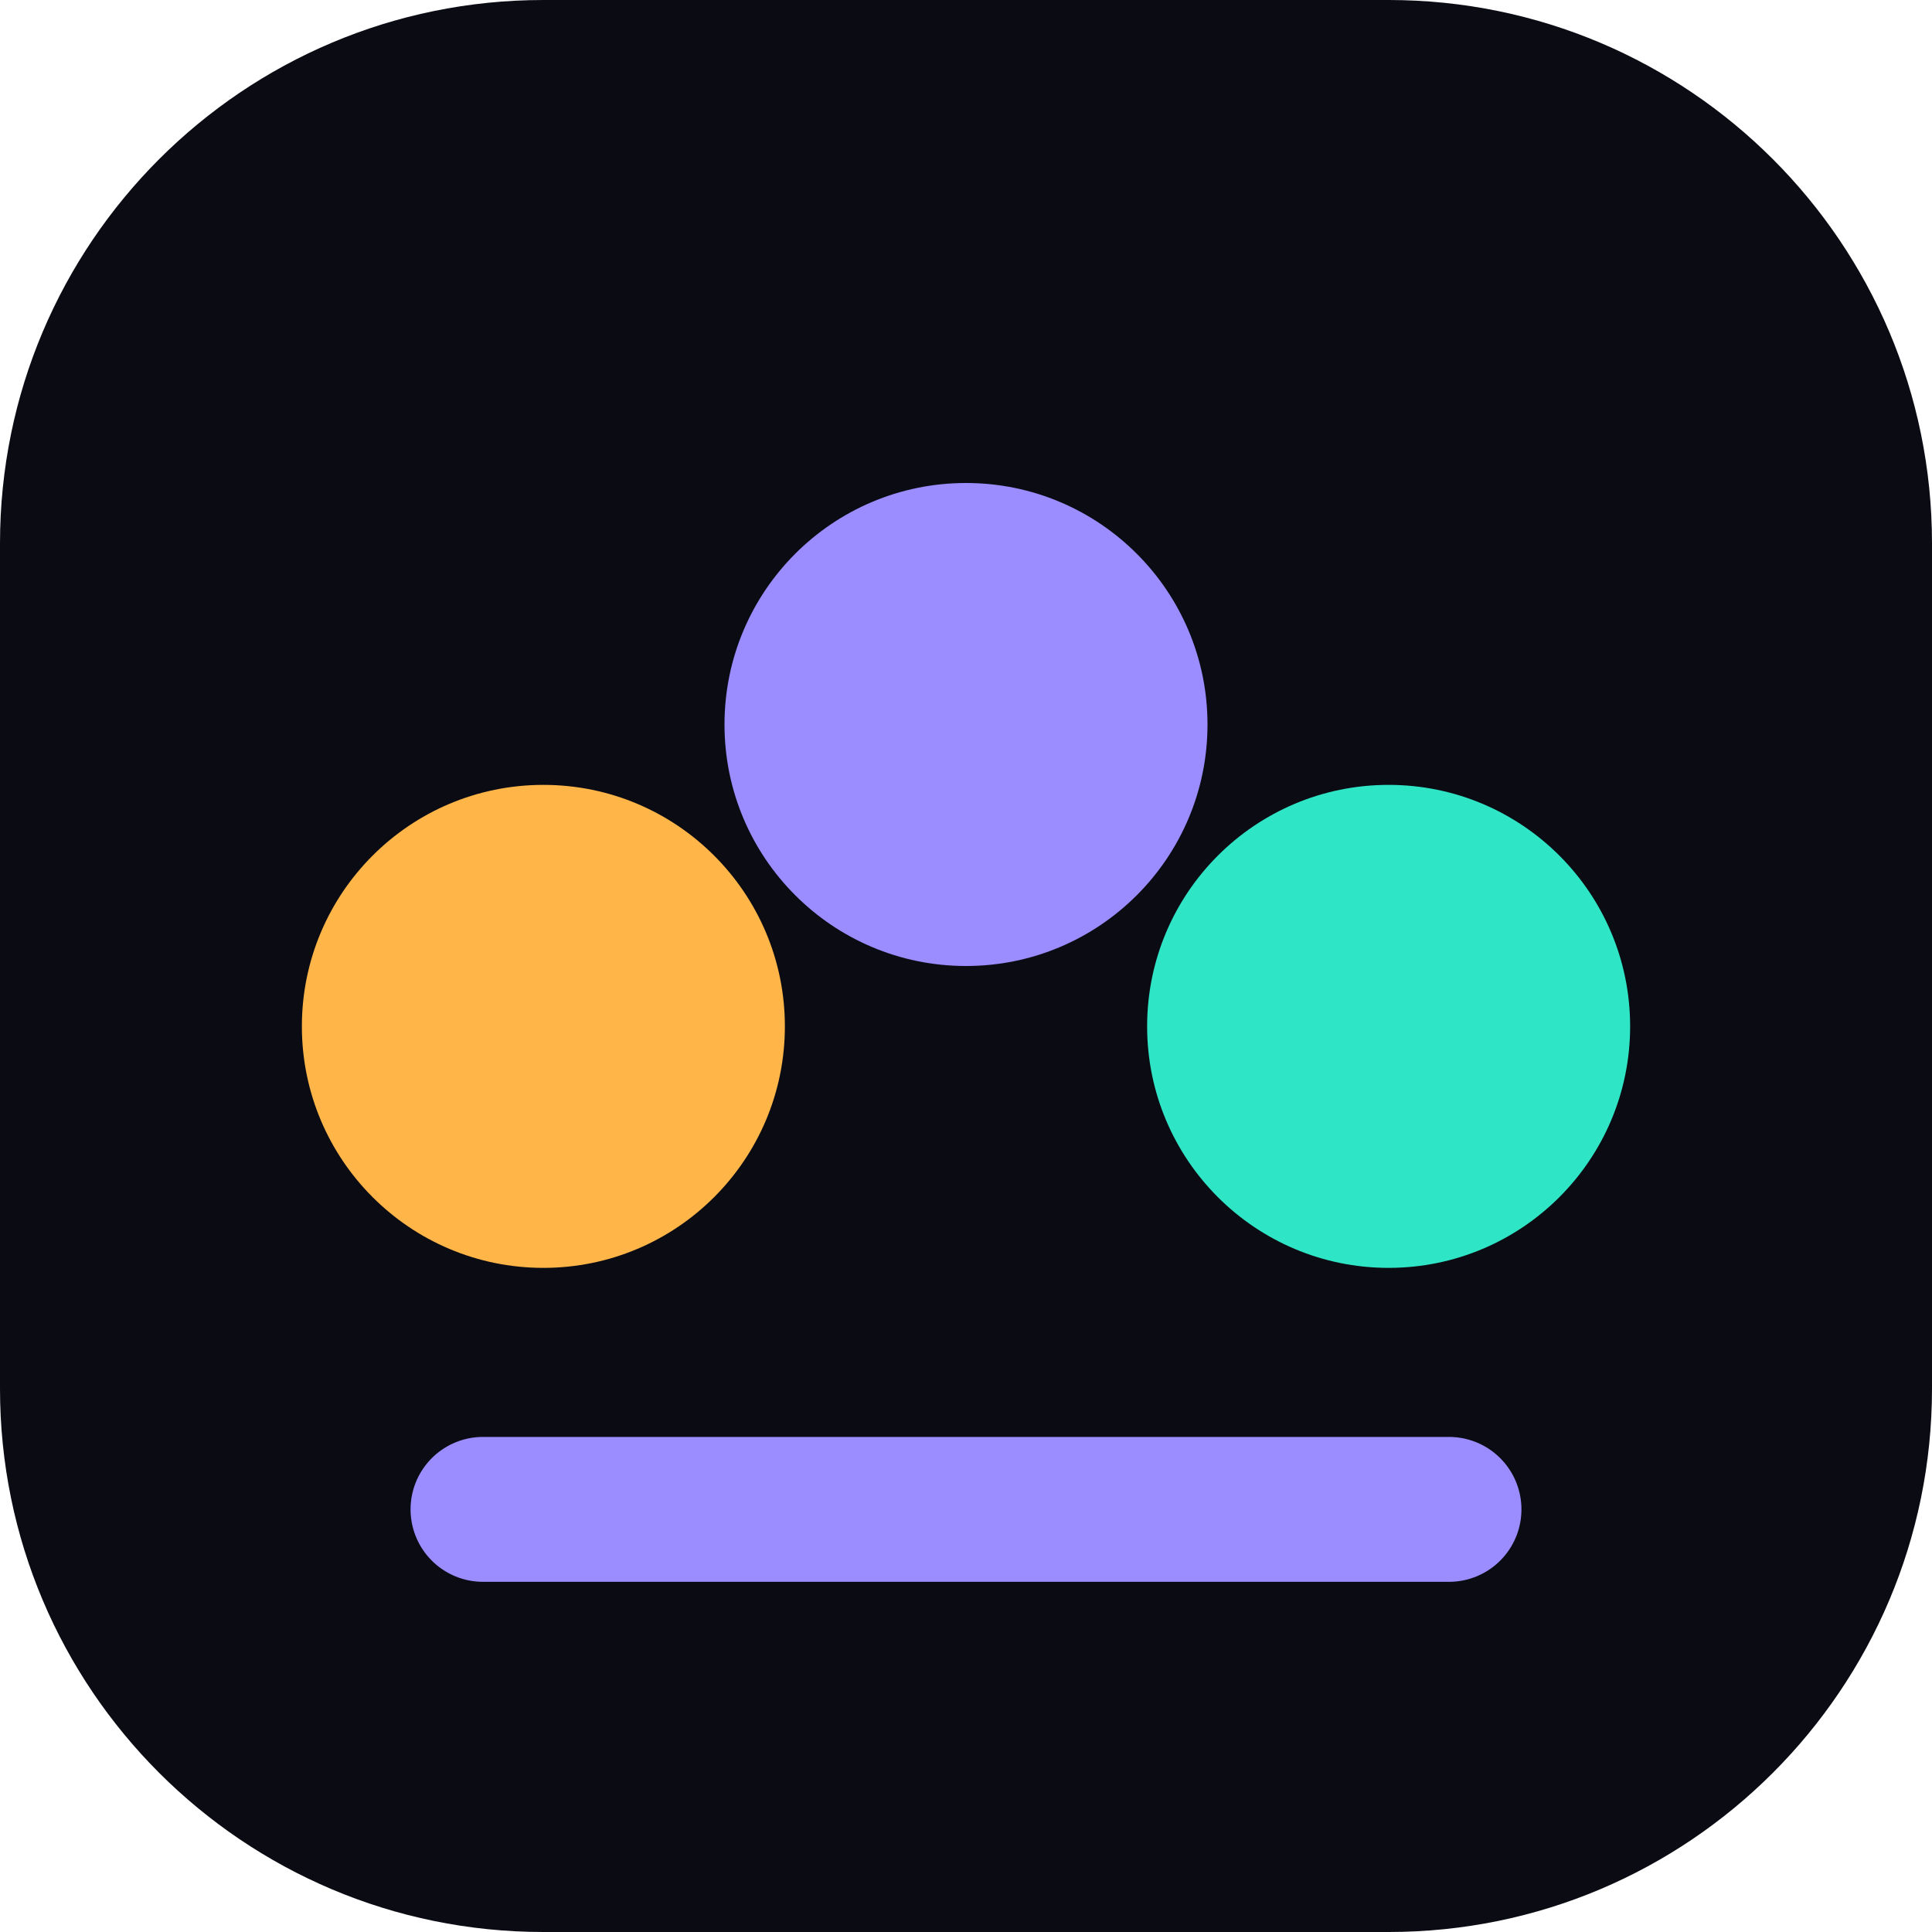
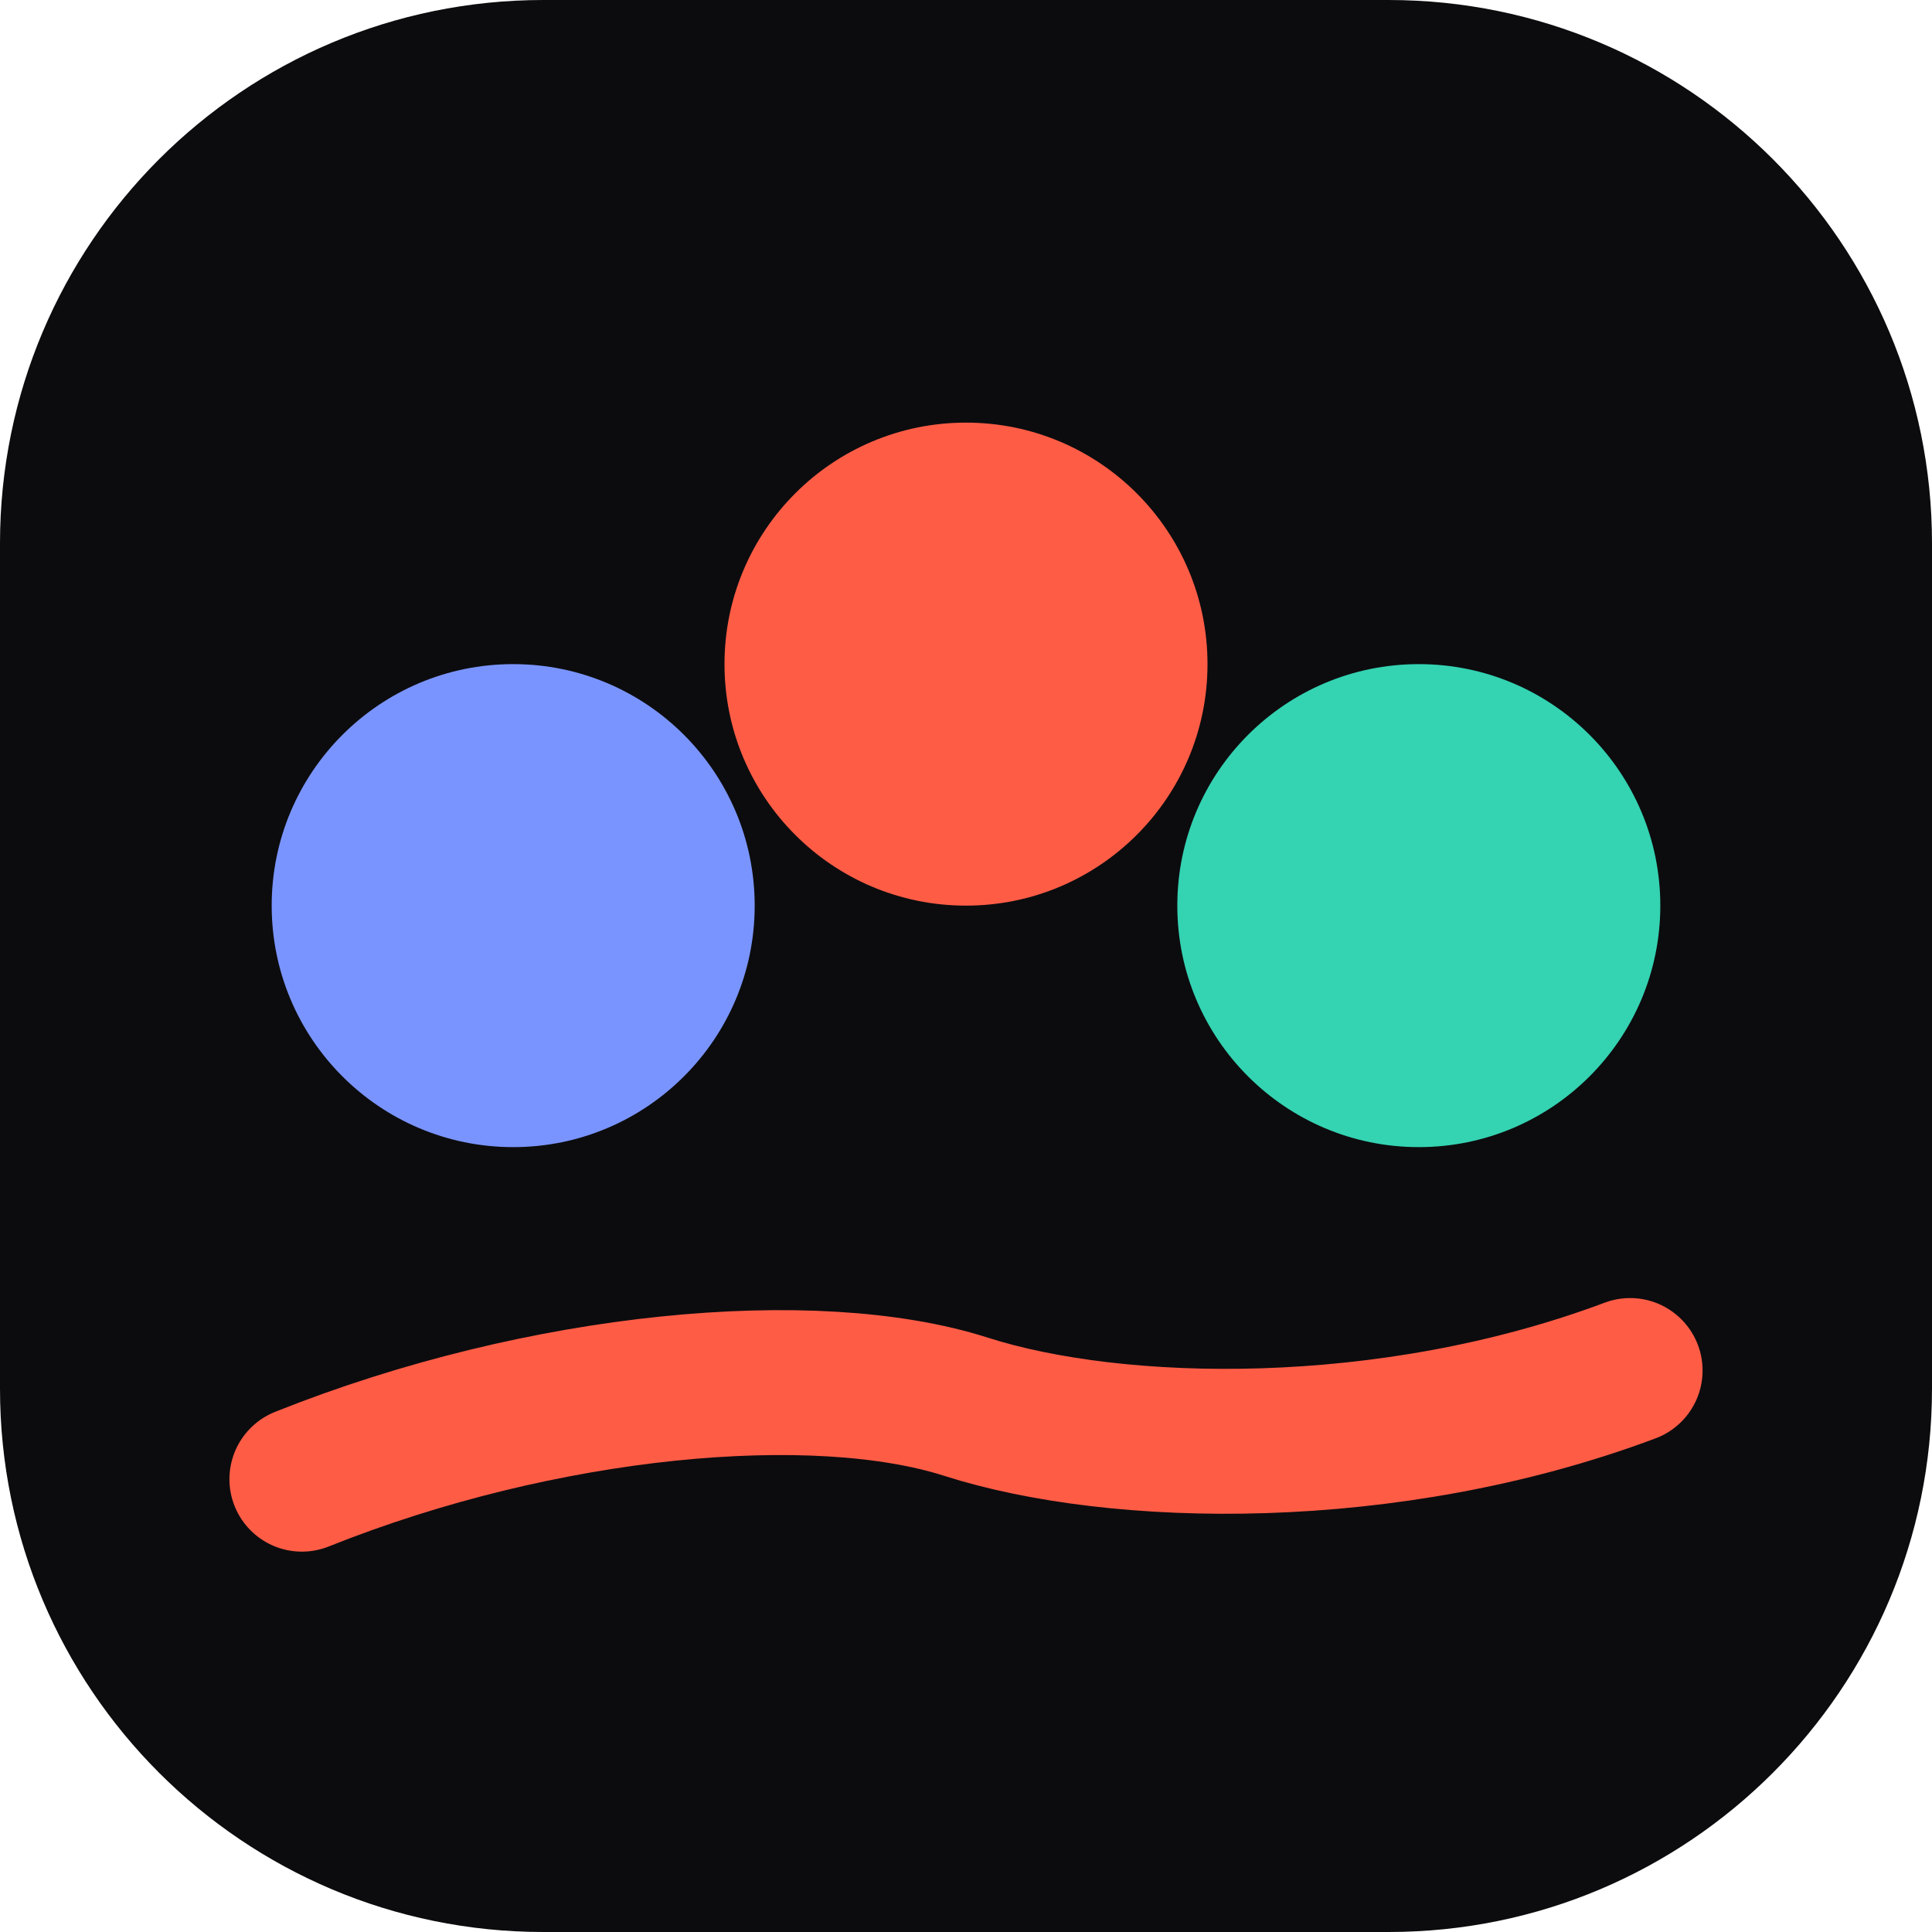
<svg xmlns="http://www.w3.org/2000/svg" viewBox="0 0 32 32">
-   <rect width="32" height="32" rx="9" fill="#0B0B14" />
-   <circle cx="9" cy="17" r="4" fill="#FFB547" />
-   <circle cx="16" cy="12" r="4" fill="#9B8CFF" />
-   <circle cx="23" cy="17" r="4" fill="#2EE6C5" />
-   <path d="M8 25h16" stroke="#9B8CFF" stroke-width="2.4" stroke-linecap="round" />
+   <rect width="32" height="32" rx="9" fill="#0C0C0E" />
+   <circle cx="8.5" cy="15" r="4" fill="#7A94FF" />
+   <circle cx="16" cy="11" r="4" fill="#FF5C46" />
+   <circle cx="23.5" cy="15" r="4" fill="#34D3B2" />
+   <path d="M5 24.5c4-1.6 8.5-2 11-1.2s7 .9 11-.6" stroke="#FF5C46" stroke-width="2.4" stroke-linecap="round" fill="none" />
</svg>
